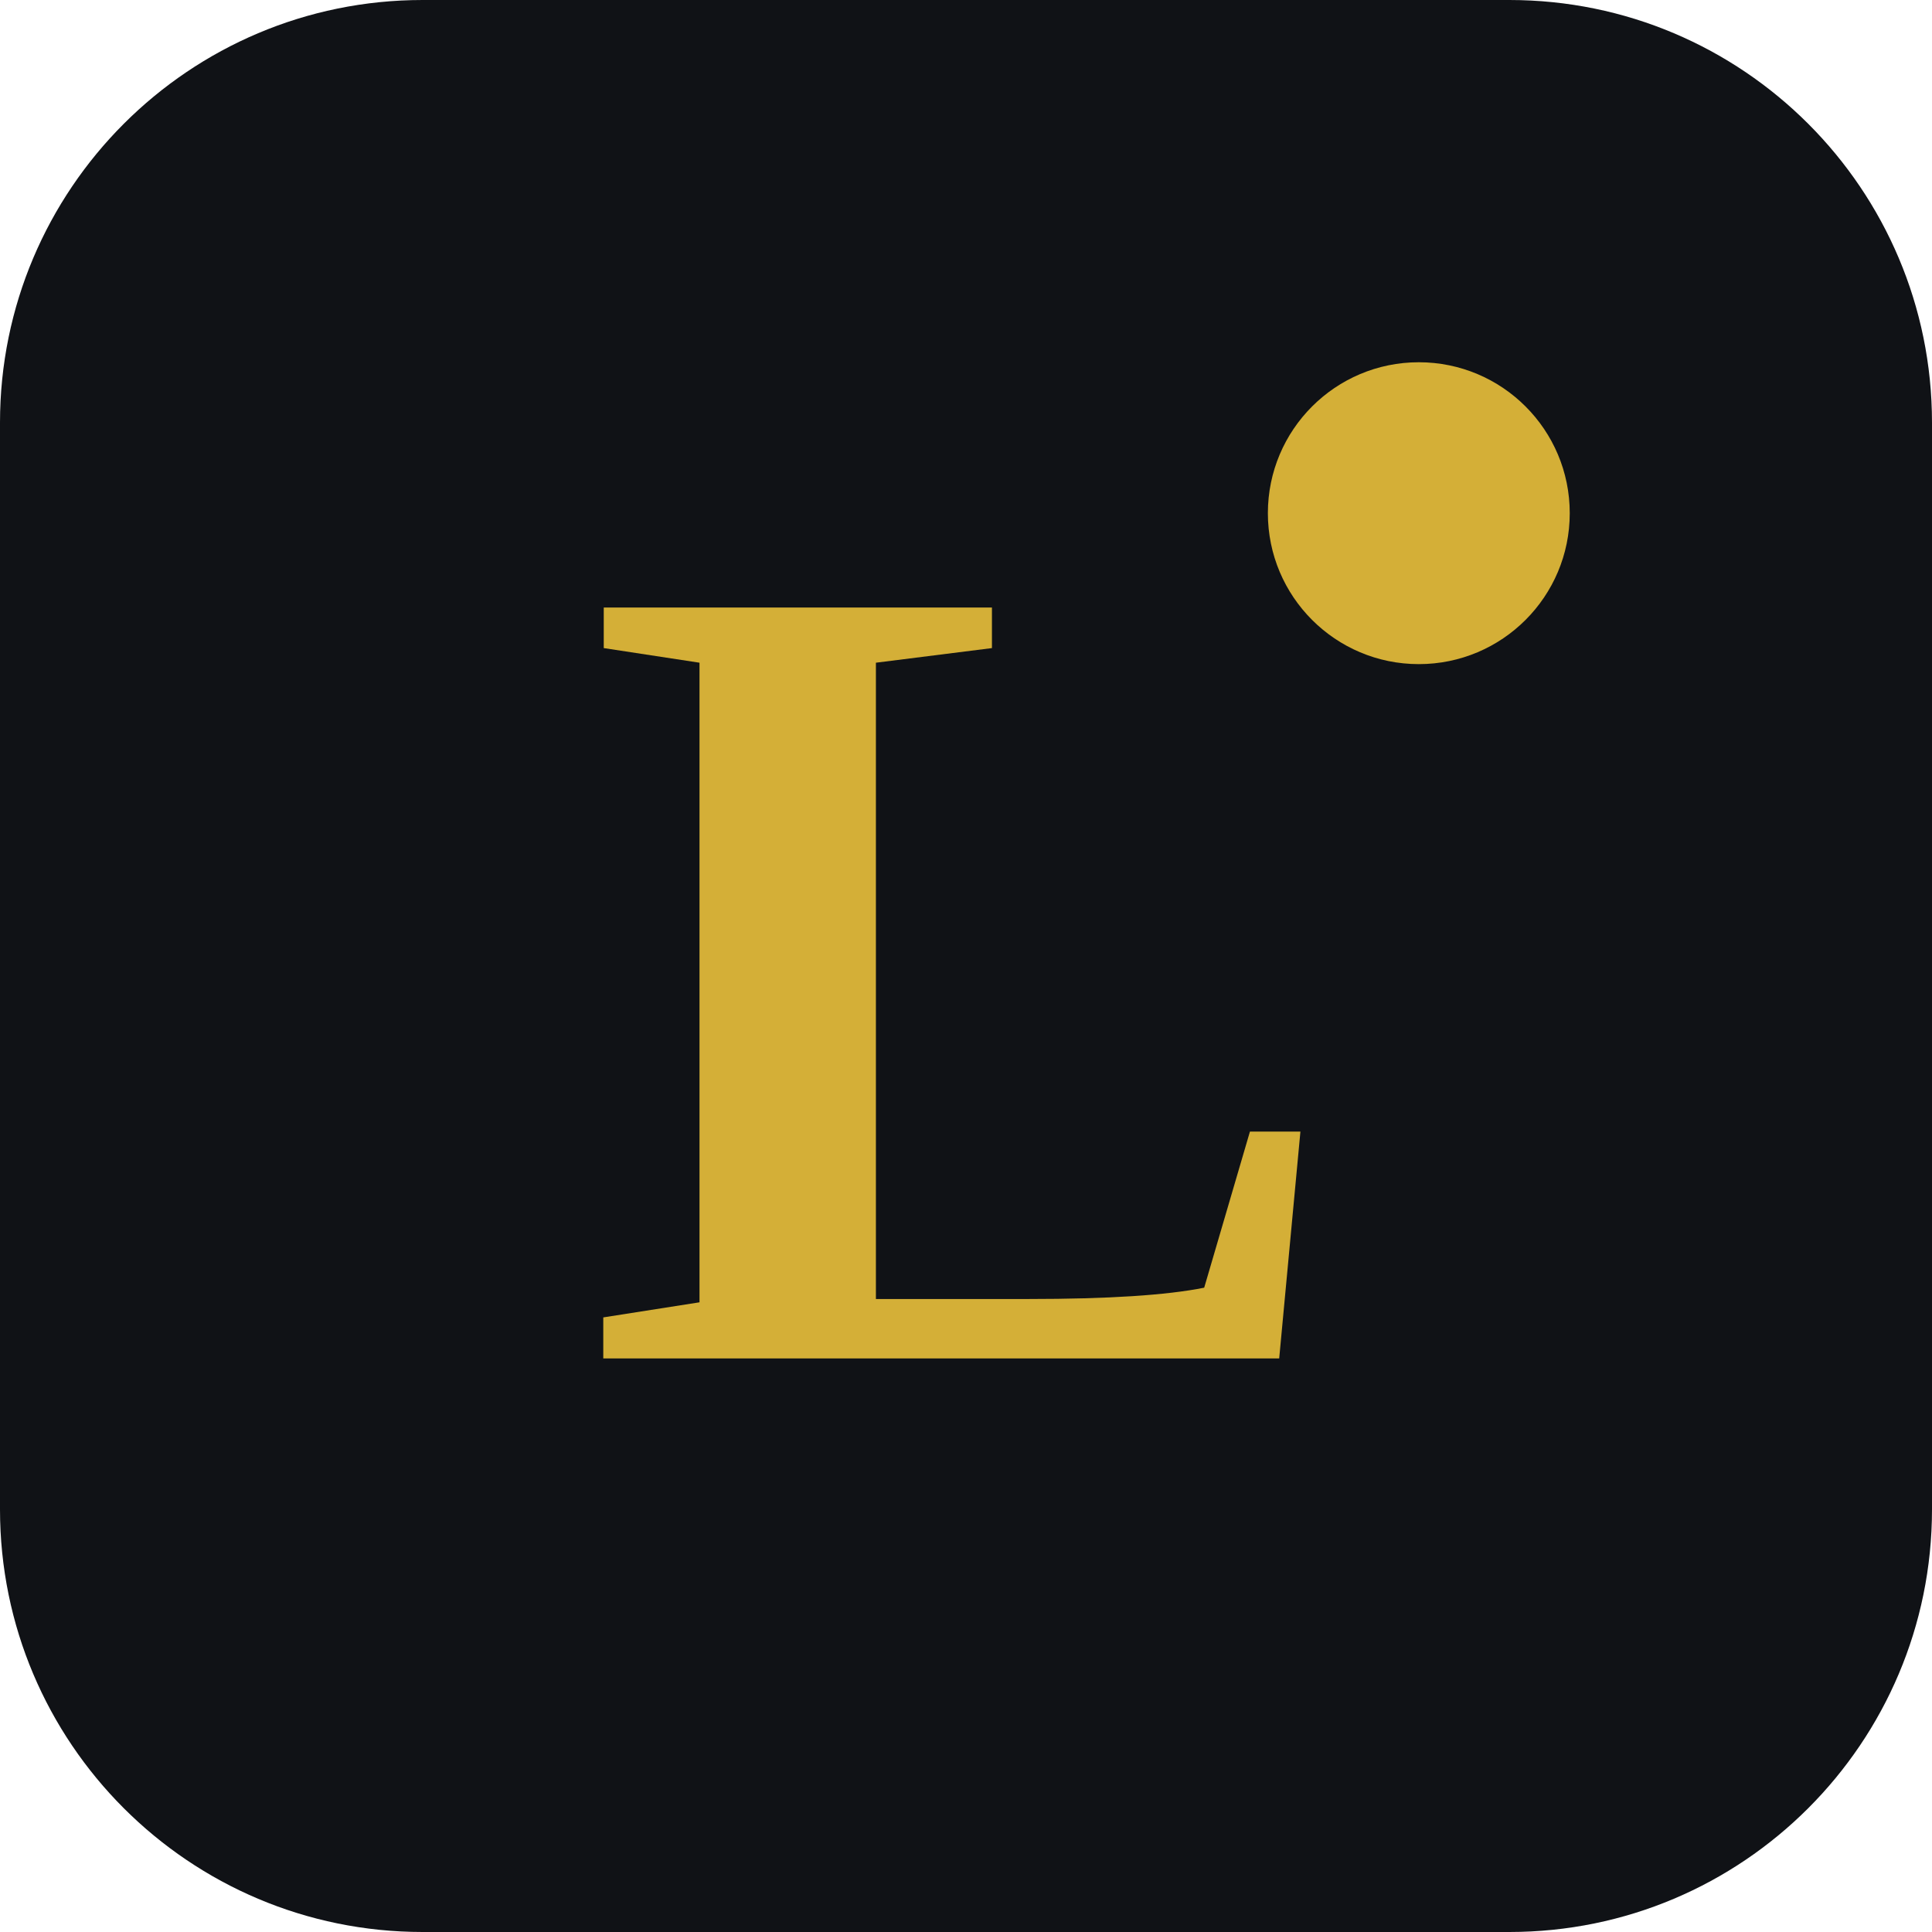
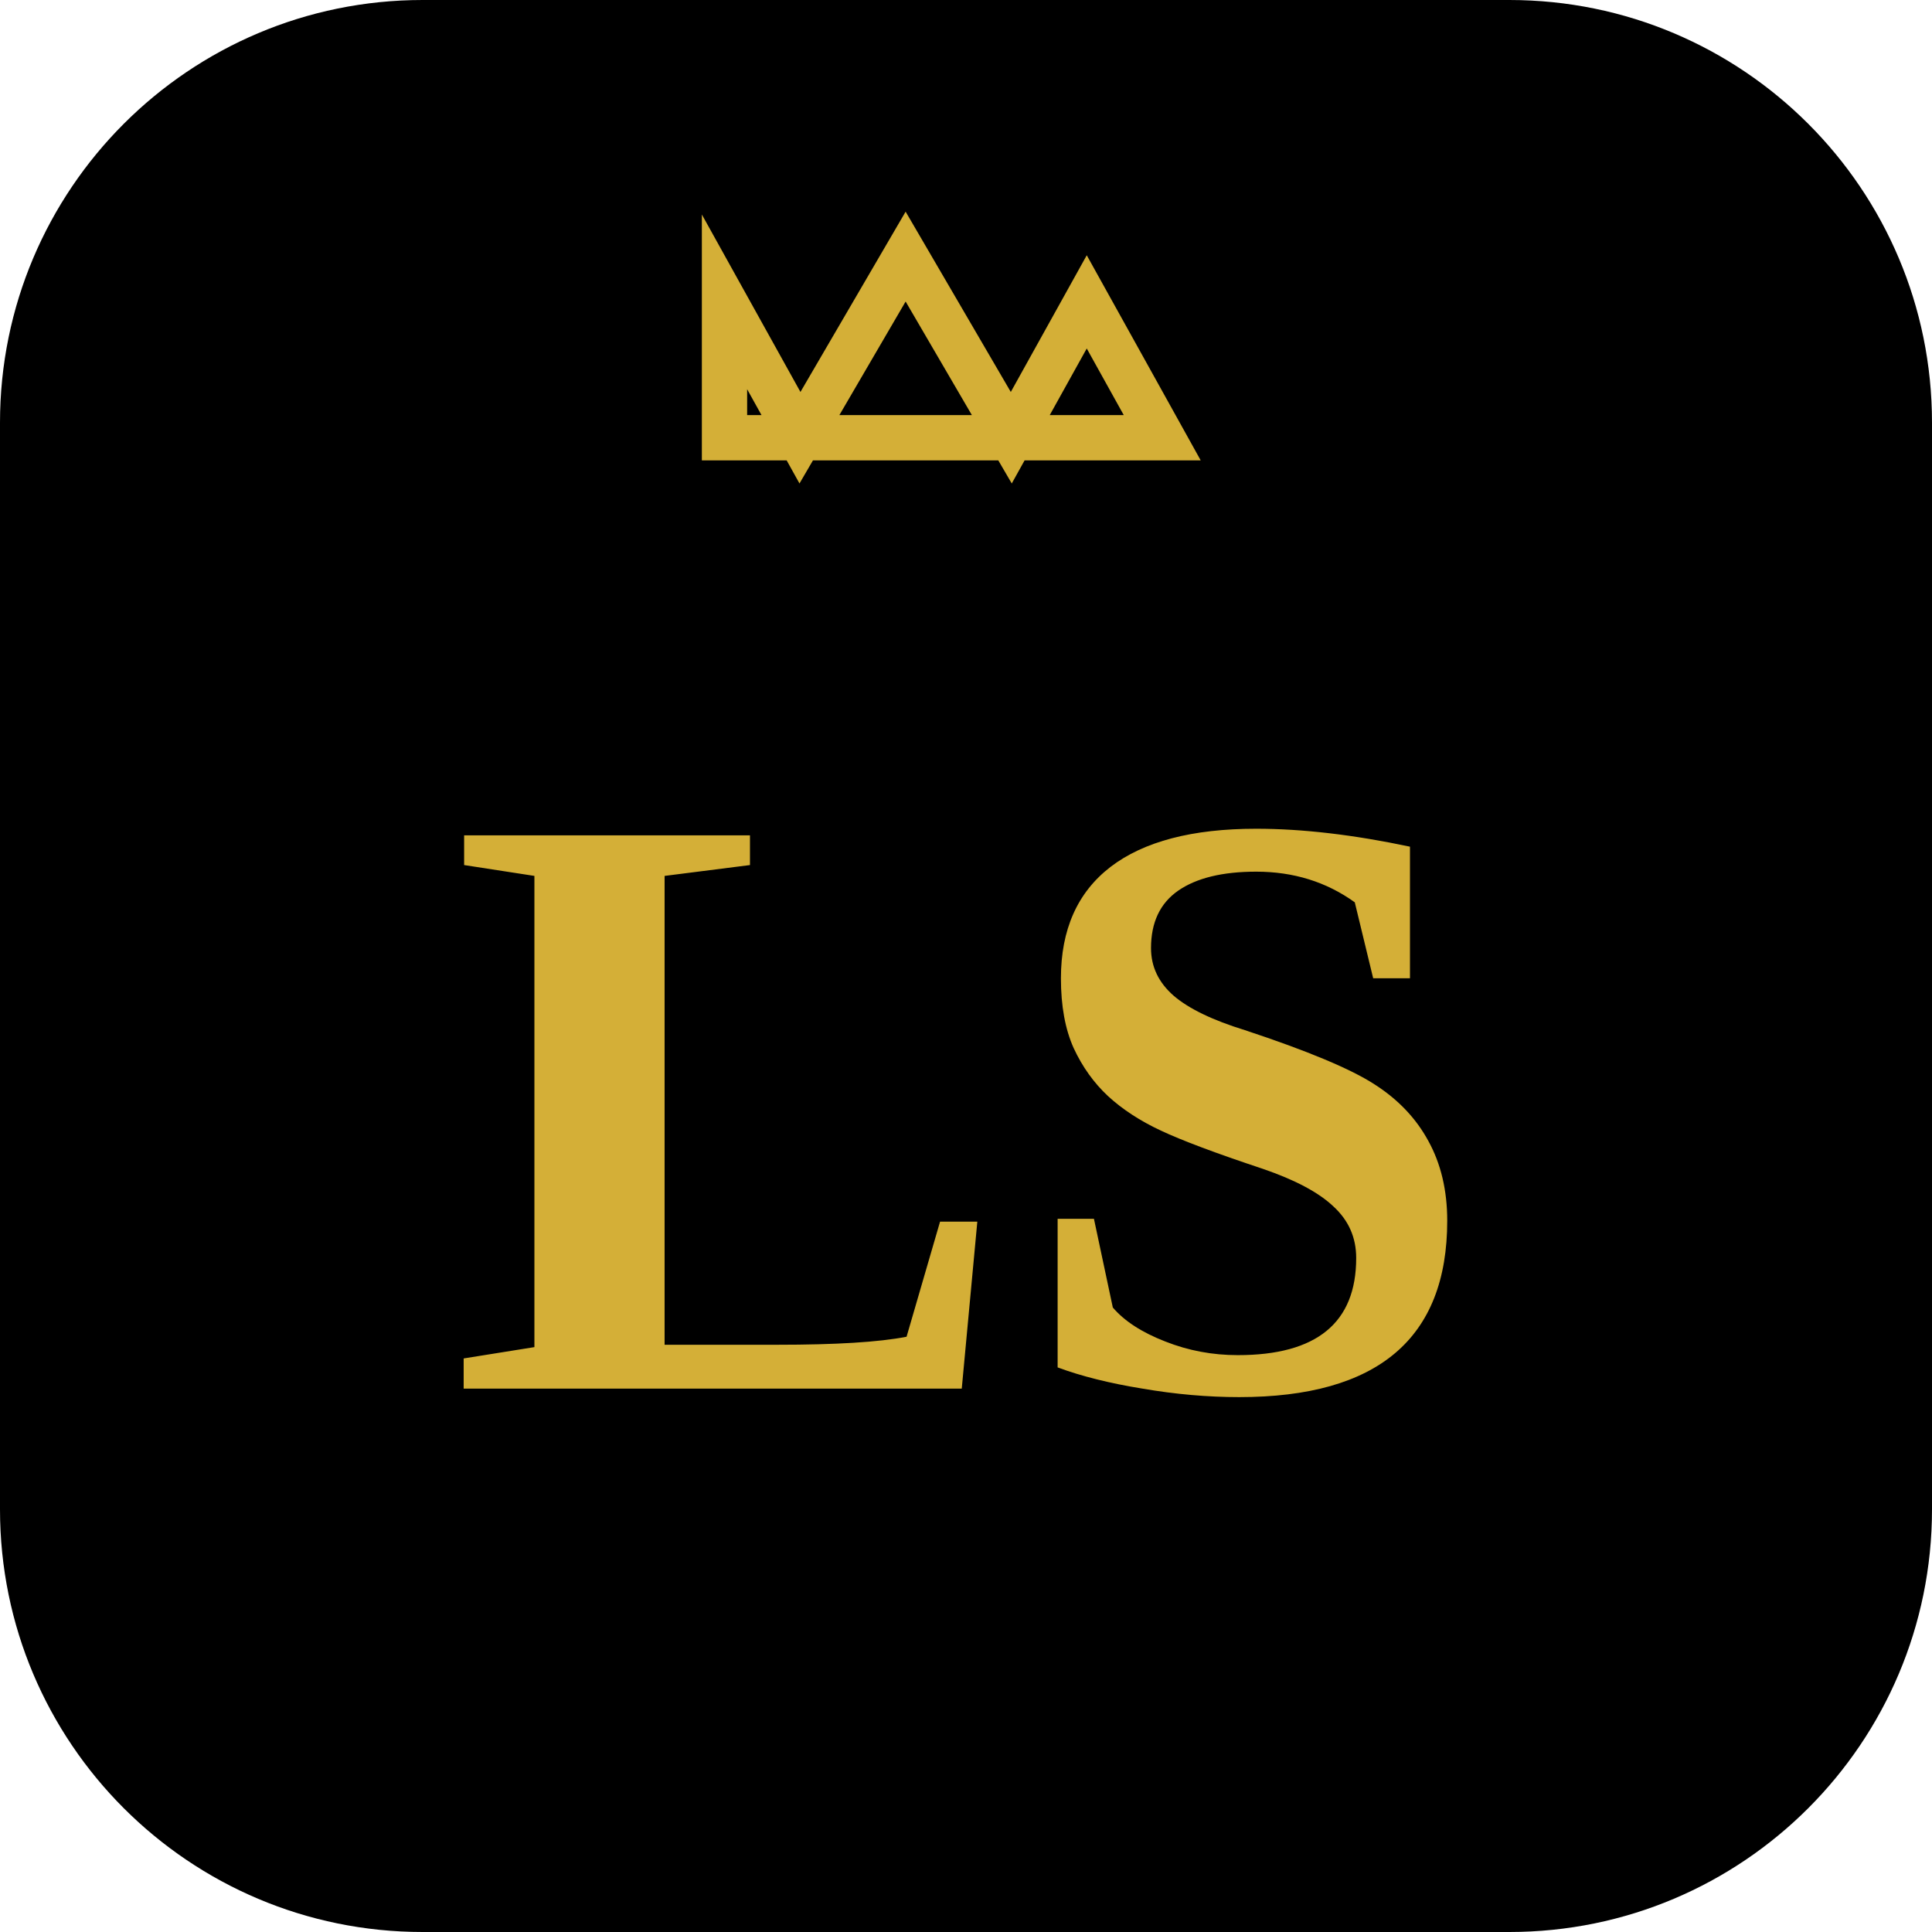
<svg xmlns="http://www.w3.org/2000/svg" viewBox="0 0 64 64">
-   <rect width="64" height="64" rx="14" fill="#101216" />
-   <text x="32" y="45" font-family="Georgia, 'Times New Roman', serif" font-size="38" font-weight="bold" fill="#d4af37" text-anchor="middle">L</text>
-   <circle cx="47" cy="17" r="5" fill="#d4af37" />
+   <rect width="64" height="64" rx="14" fill="#000000" />
+   <text x="32" y="46" font-family="Georgia, 'Times New Roman', serif" font-size="28" font-weight="bold" fill="#d4af37" text-anchor="middle">LS</text>
+   <path d="M24 10 l2.5 4.5 3.5 -6 3.5 6 2.5 -4.5 2.5 4.5 -14.5 0 z" fill="none" stroke="#d4af37" stroke-width="1.5" />
</svg>
